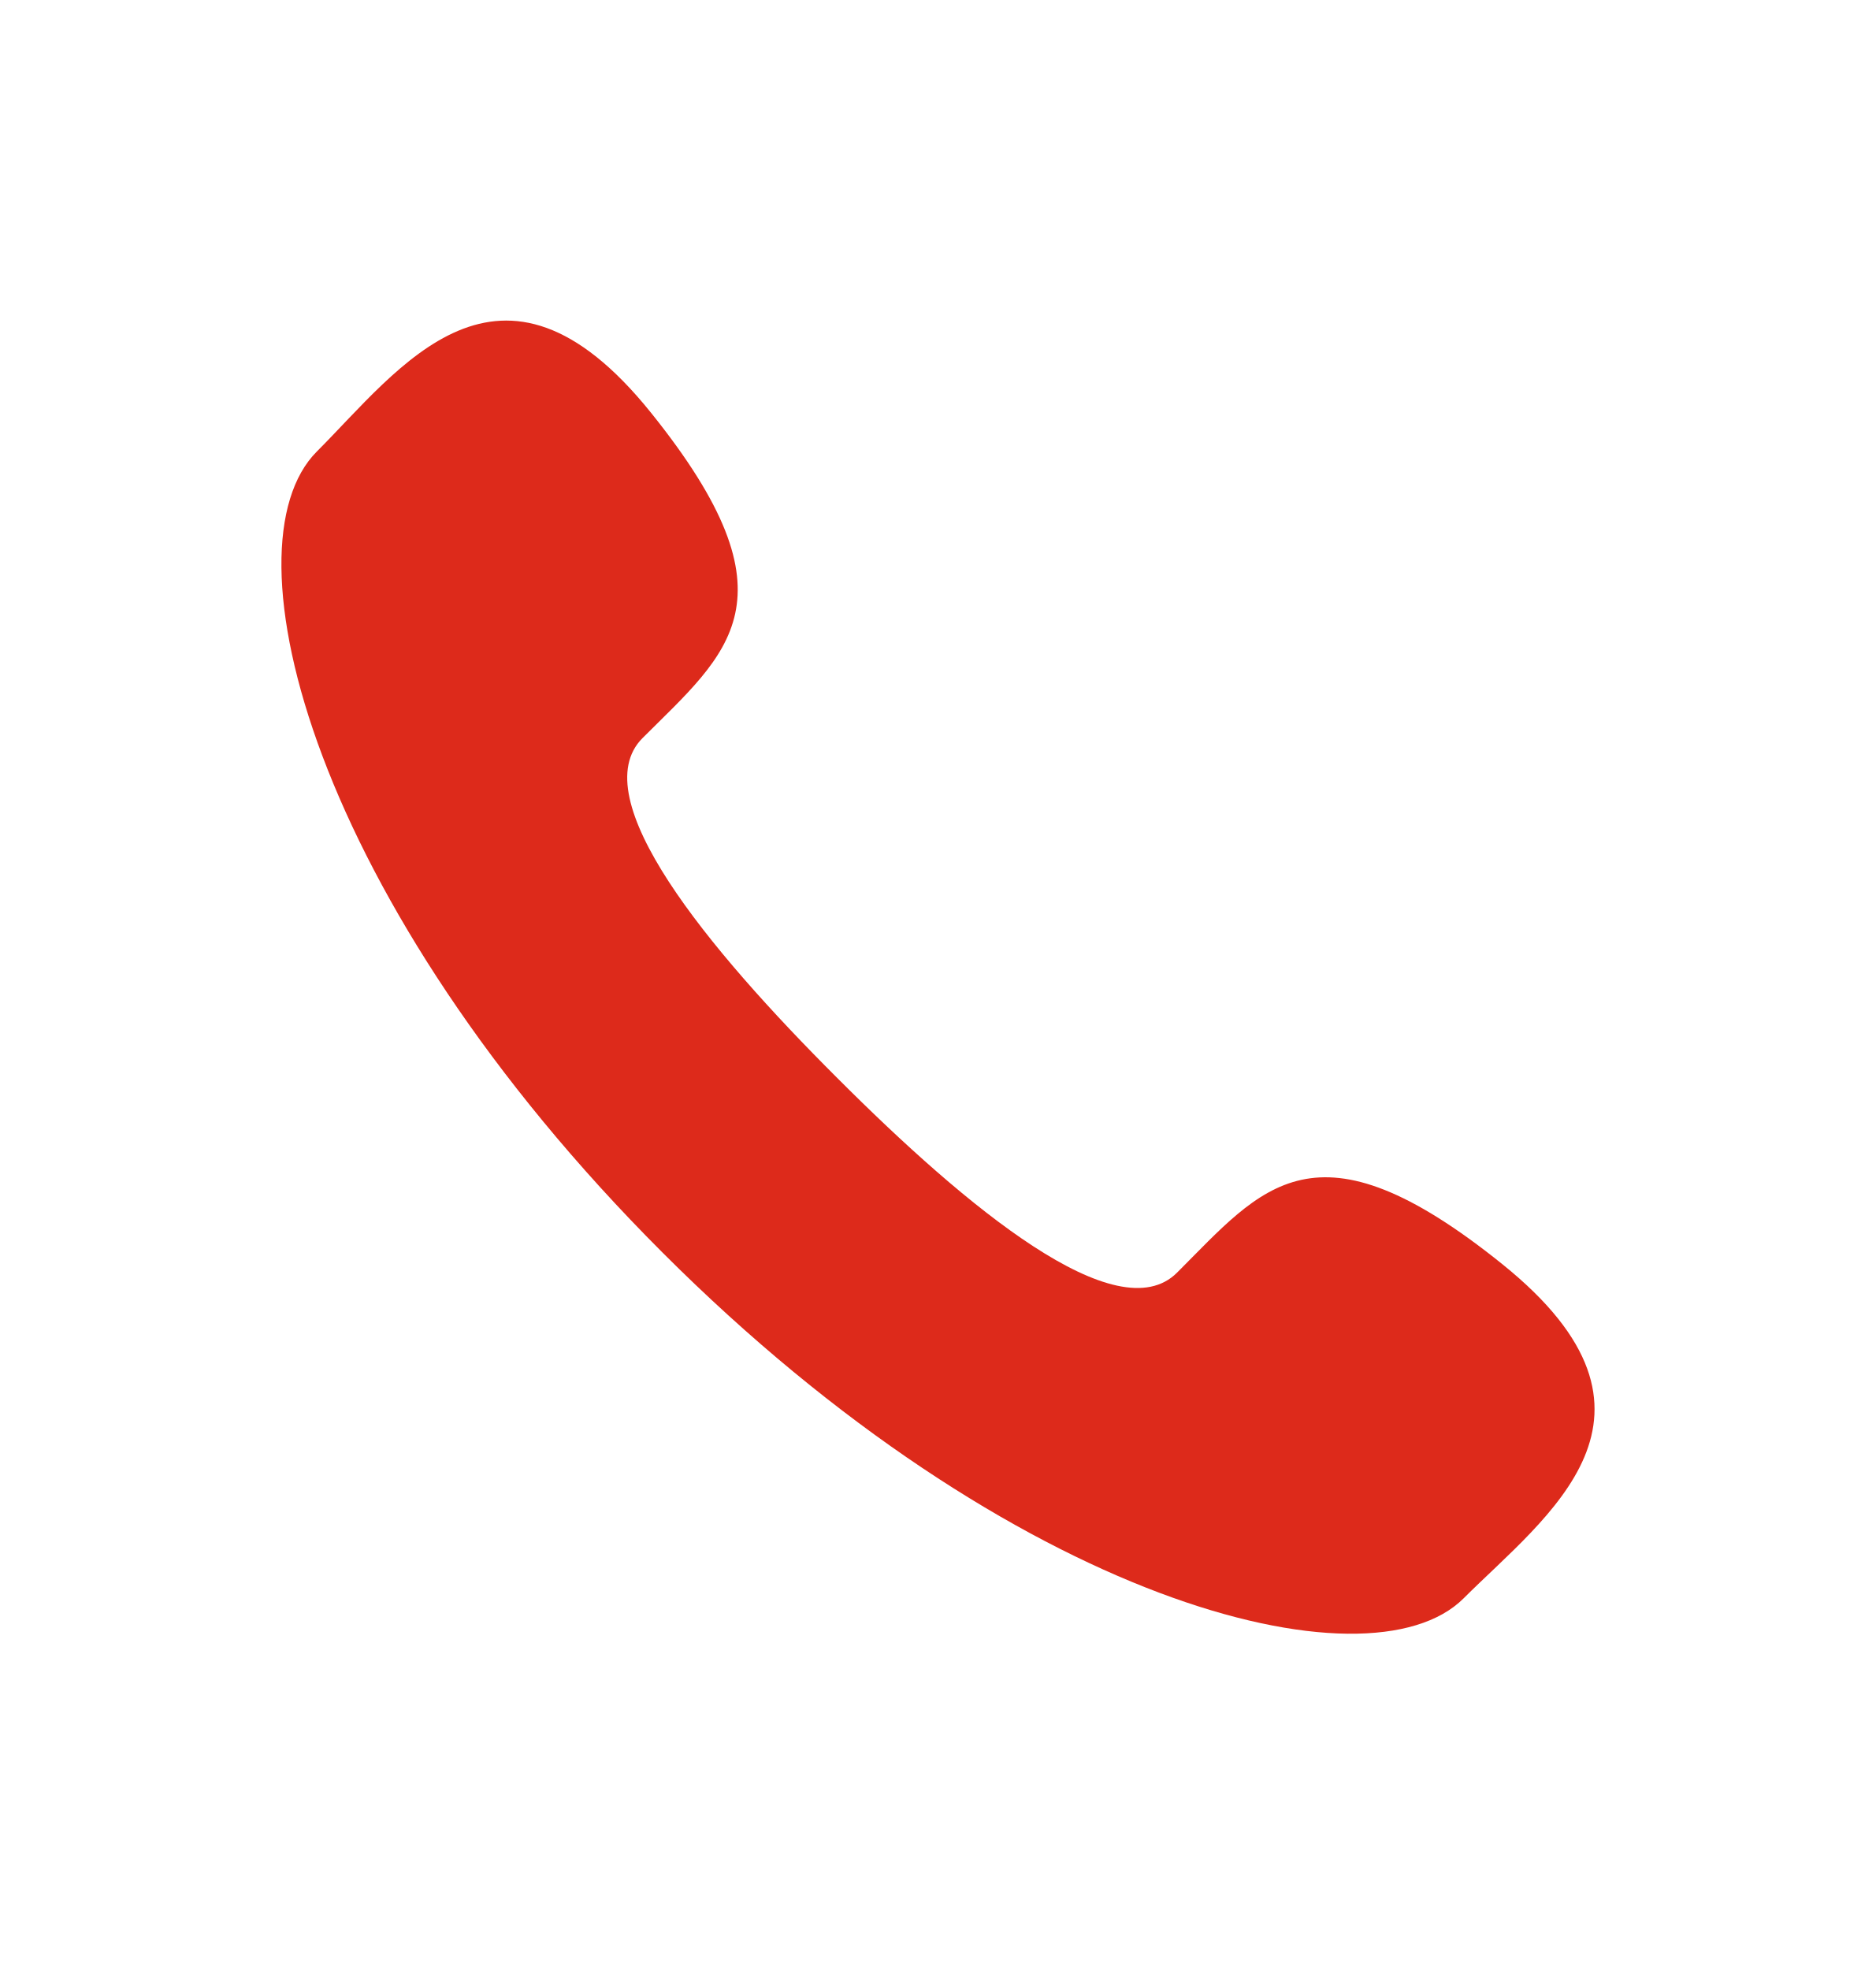
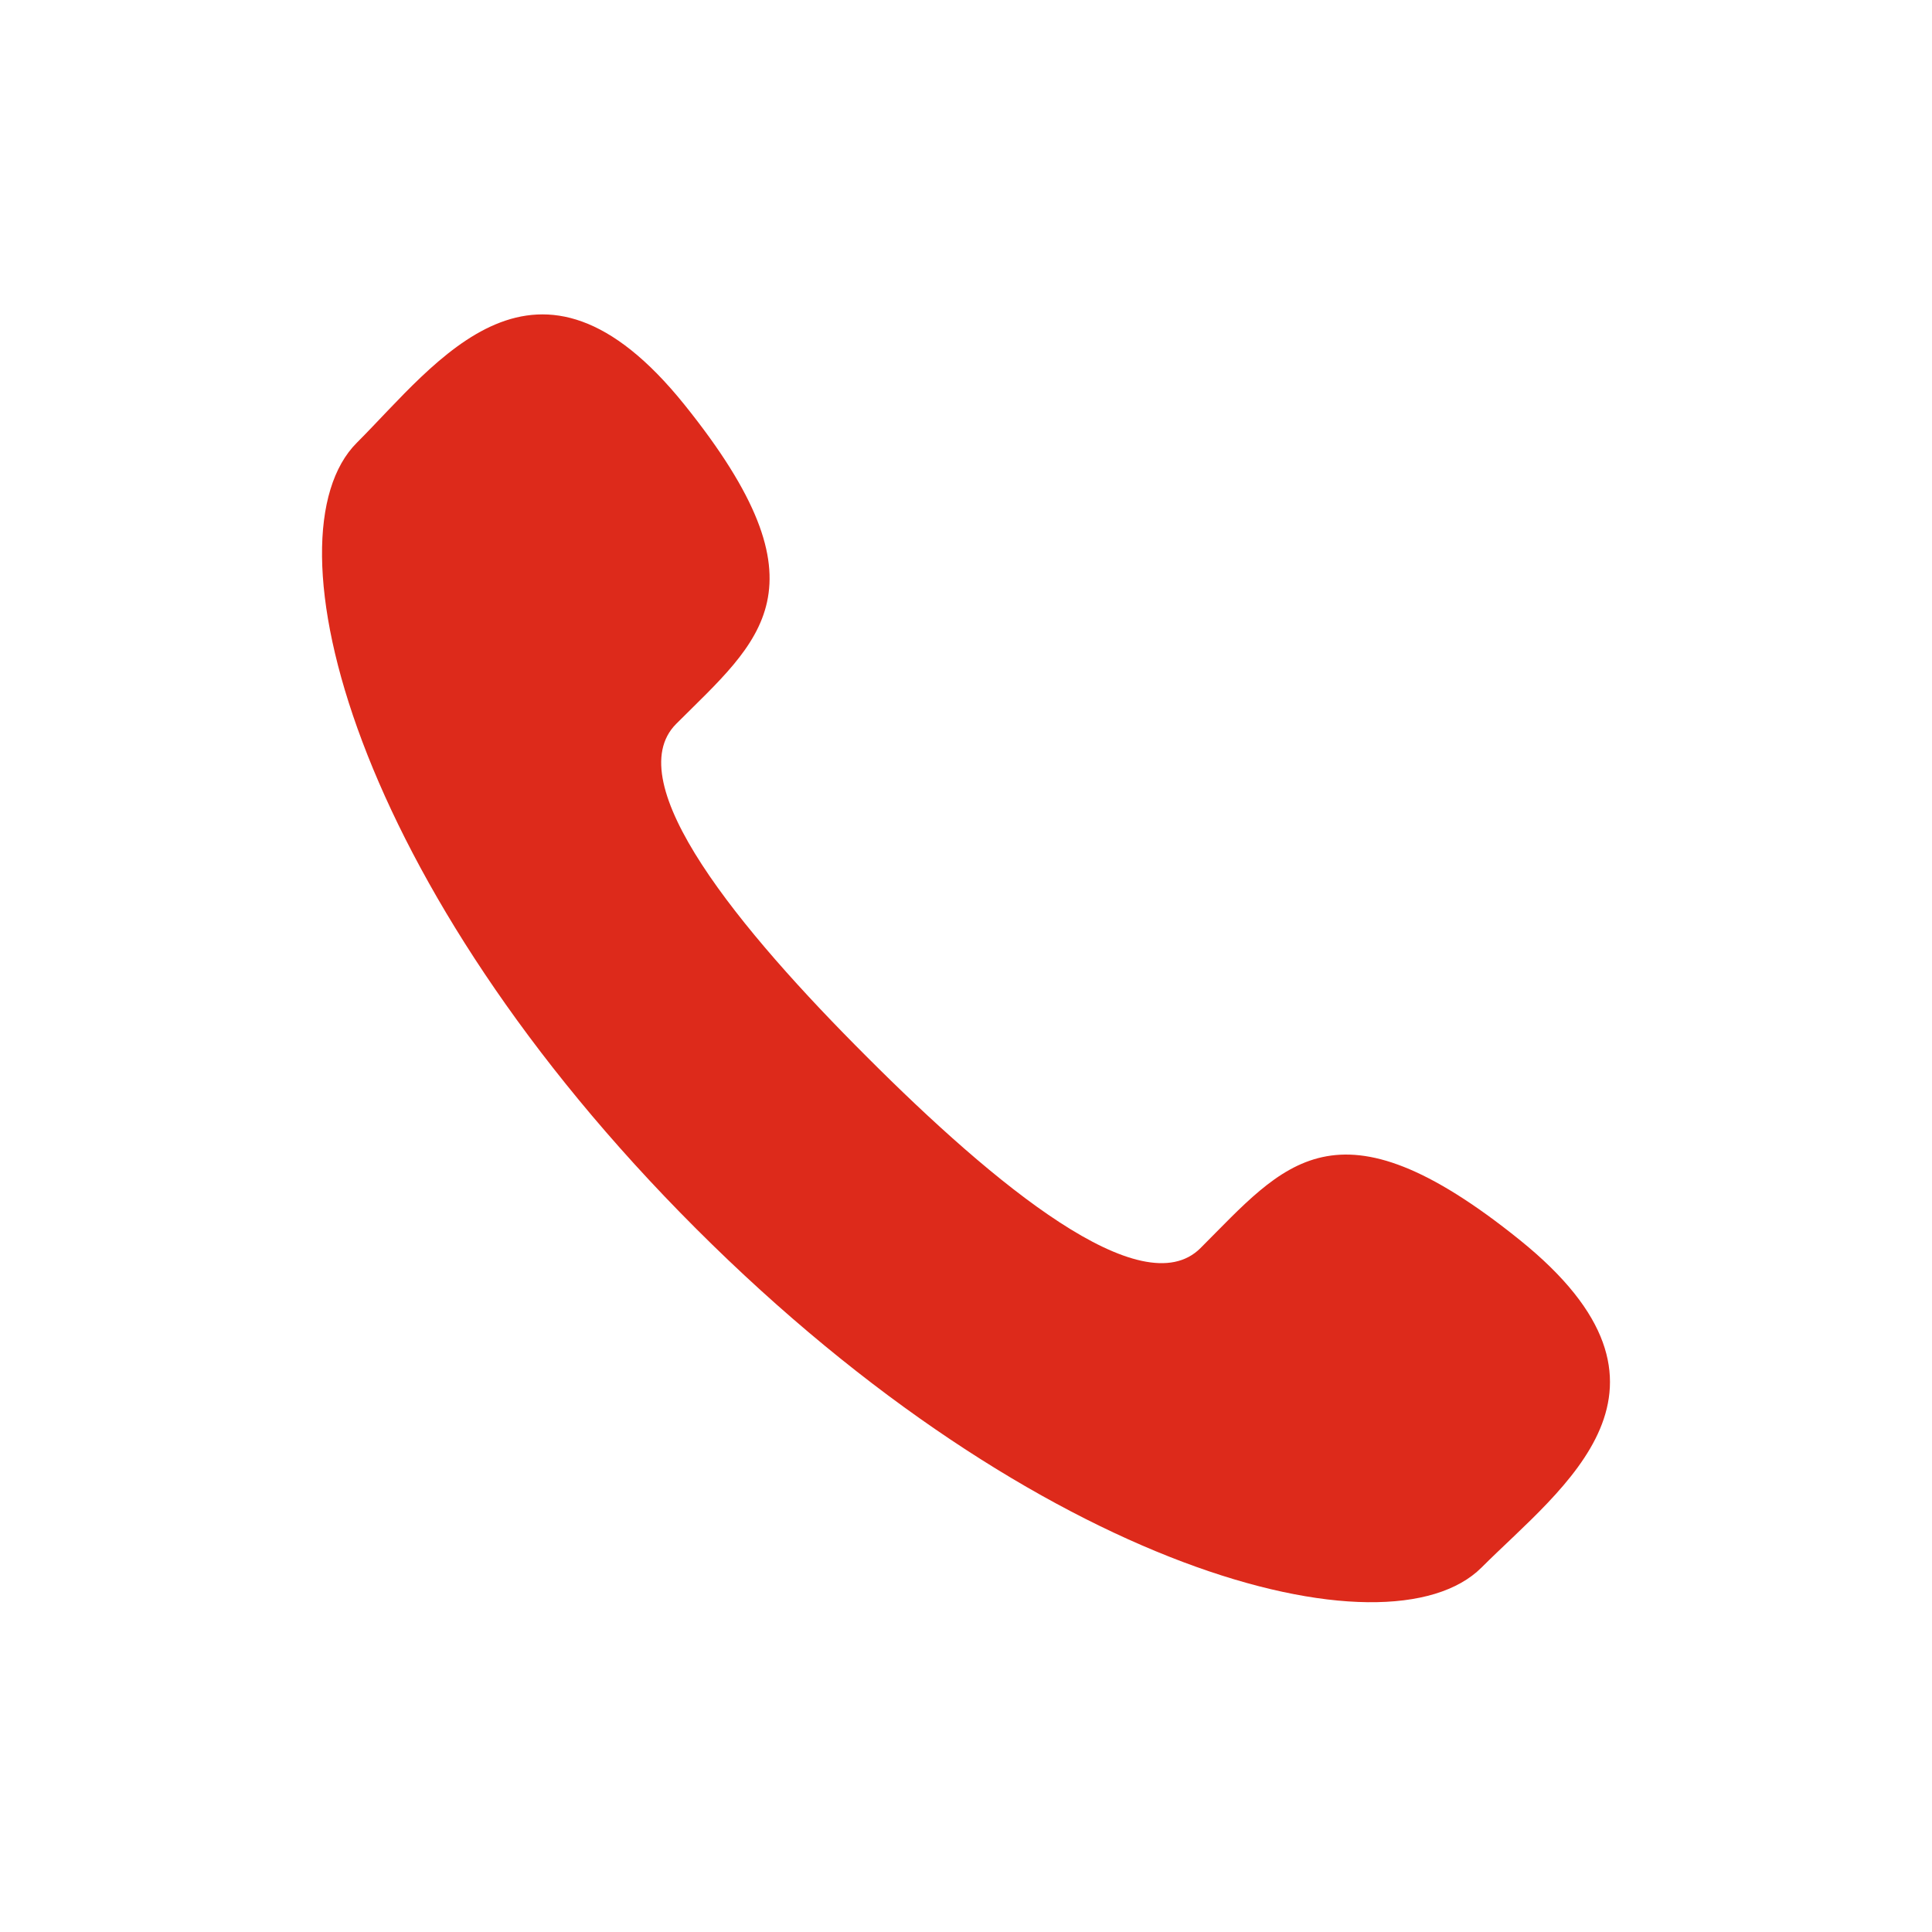
- <svg xmlns="http://www.w3.org/2000/svg" width="20" height="21" viewBox="0 0 20 21" fill="none">
+ <svg xmlns="http://www.w3.org/2000/svg" width="20" height="20" viewBox="0 0 20 21" fill="none">
  <path fill-rule="evenodd" clip-rule="evenodd" d="M8.926 11.491C10.31 12.877 11.914 14.202 12.549 13.566C13.457 12.659 14.017 11.866 16.018 13.477C18.019 15.088 16.484 16.158 15.603 17.039C14.588 18.05 10.803 17.091 7.064 13.353C3.325 9.615 2.364 5.828 3.378 4.813C4.258 3.933 5.331 2.399 6.939 4.398C8.547 6.397 7.757 6.961 6.85 7.868C6.216 8.503 7.539 10.107 8.926 11.491Z" fill="#DD2A1B" />
</svg>
